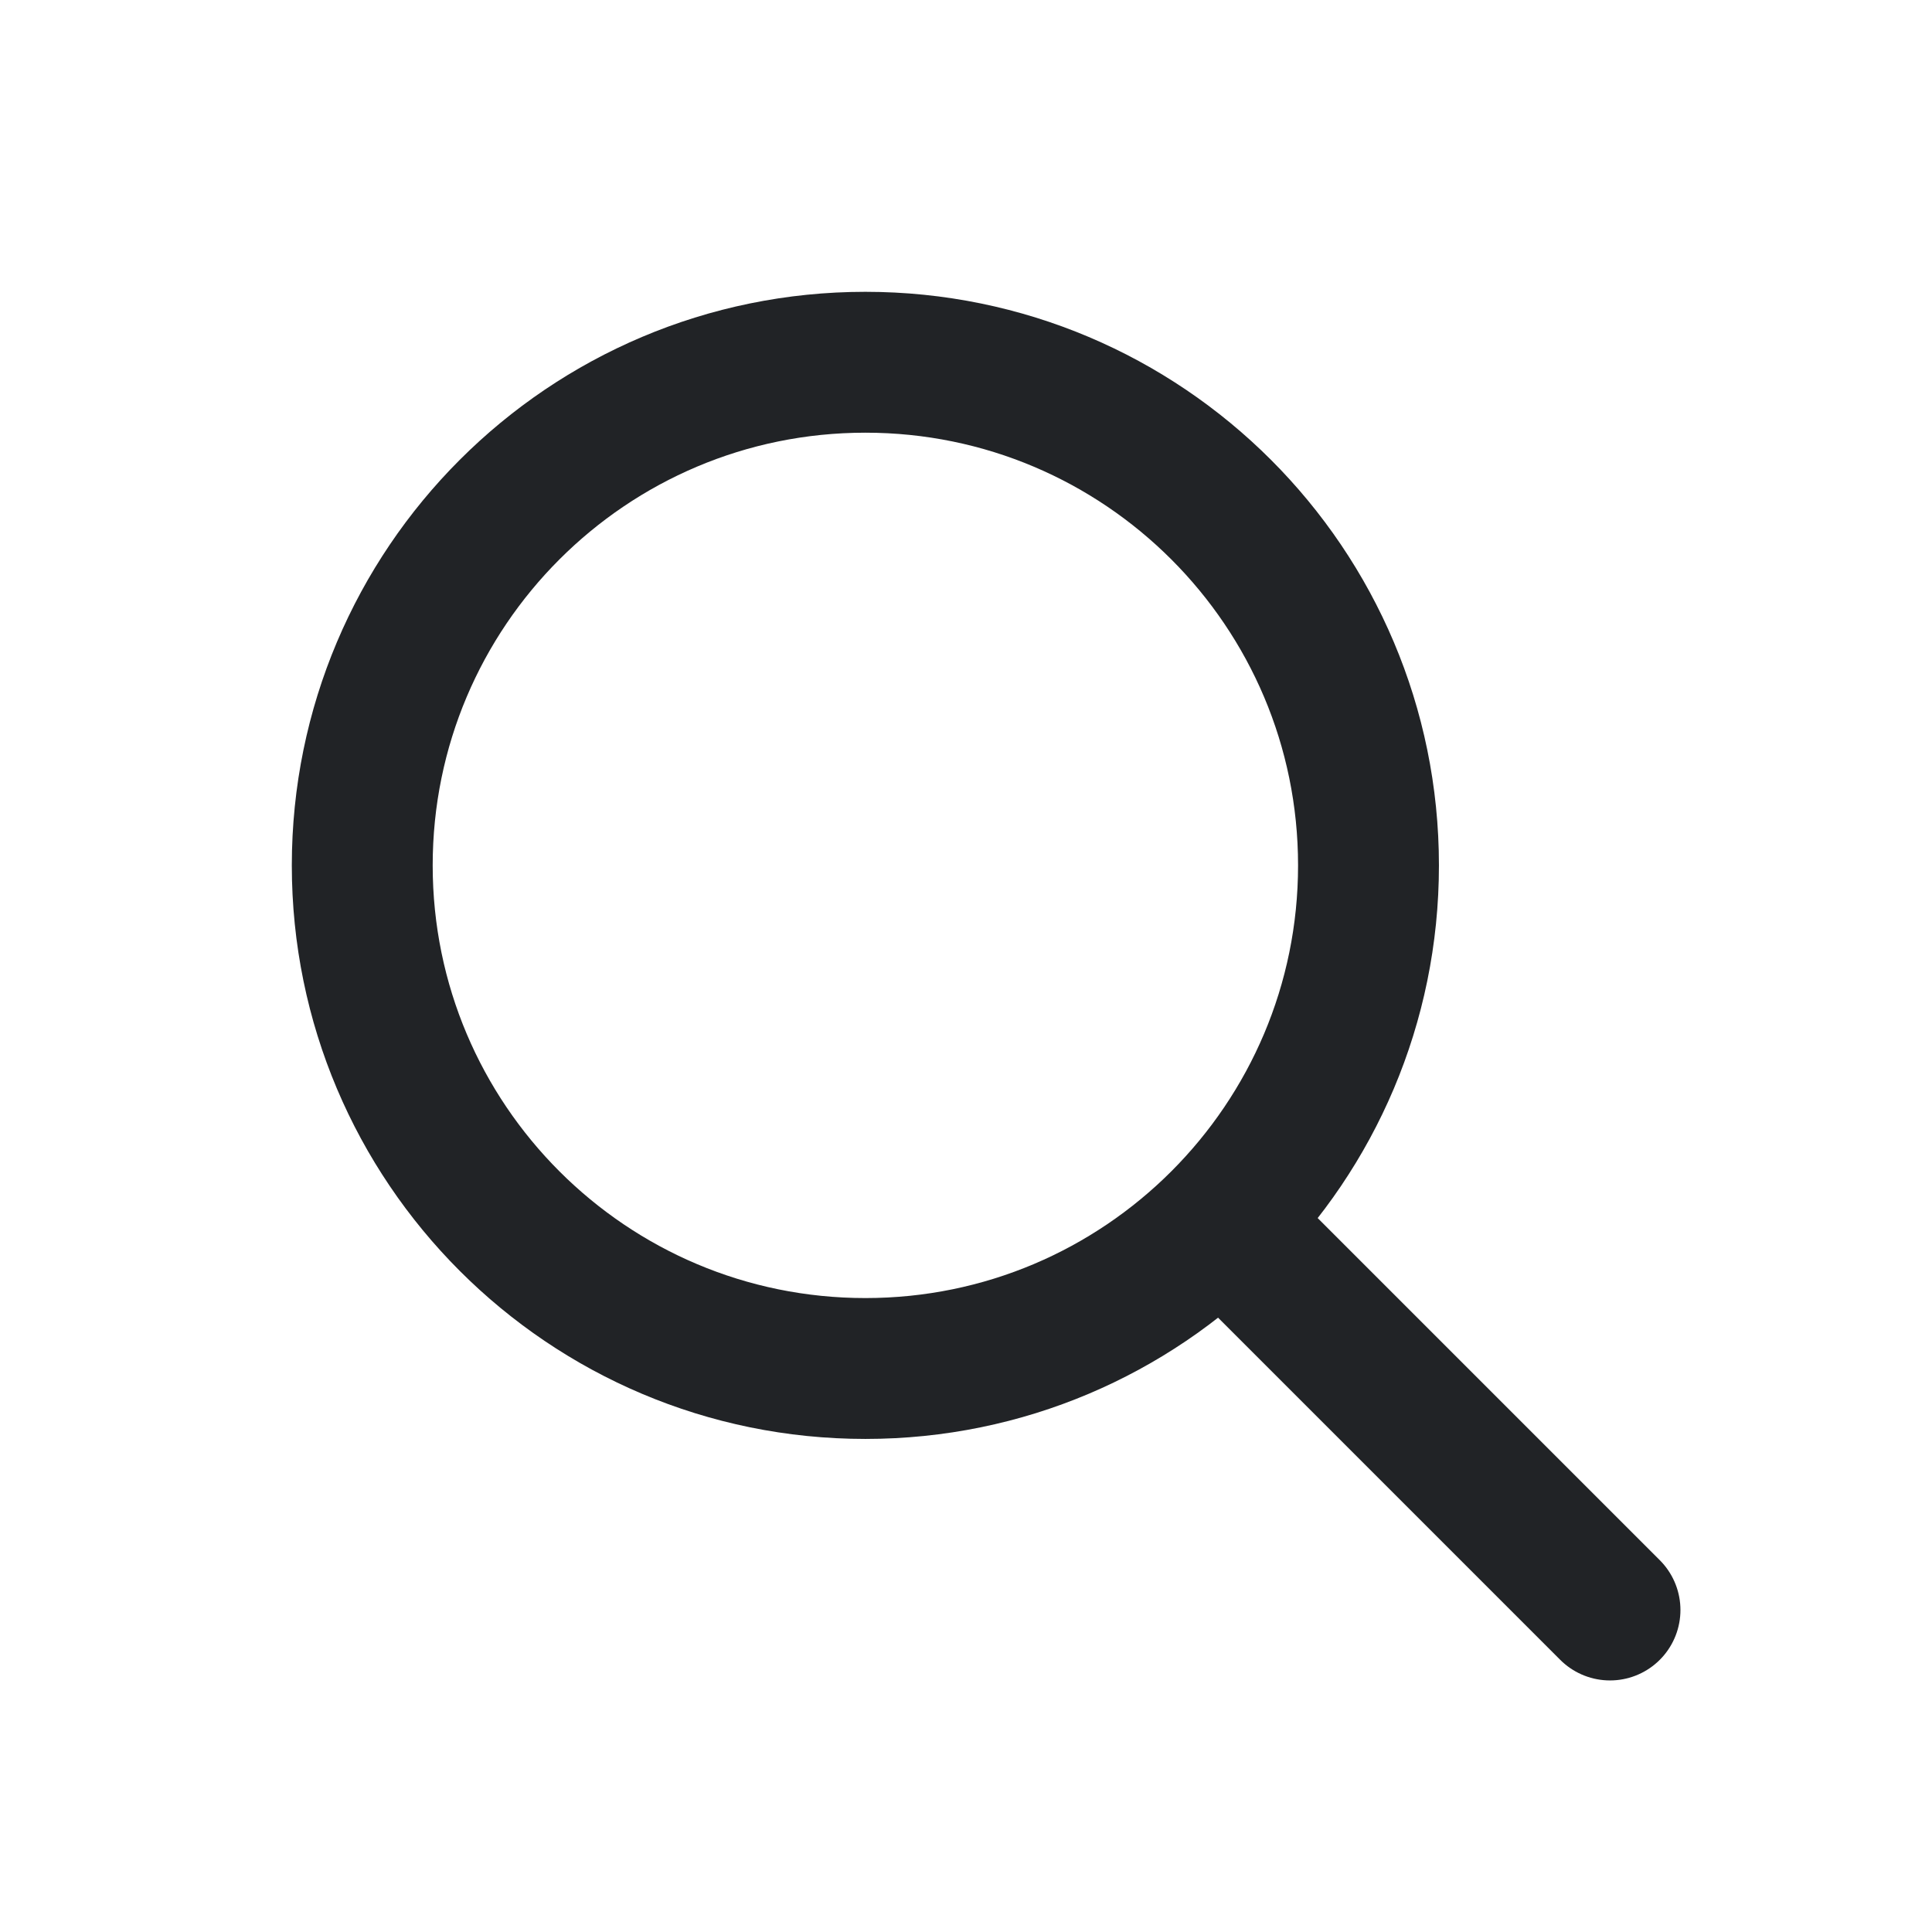
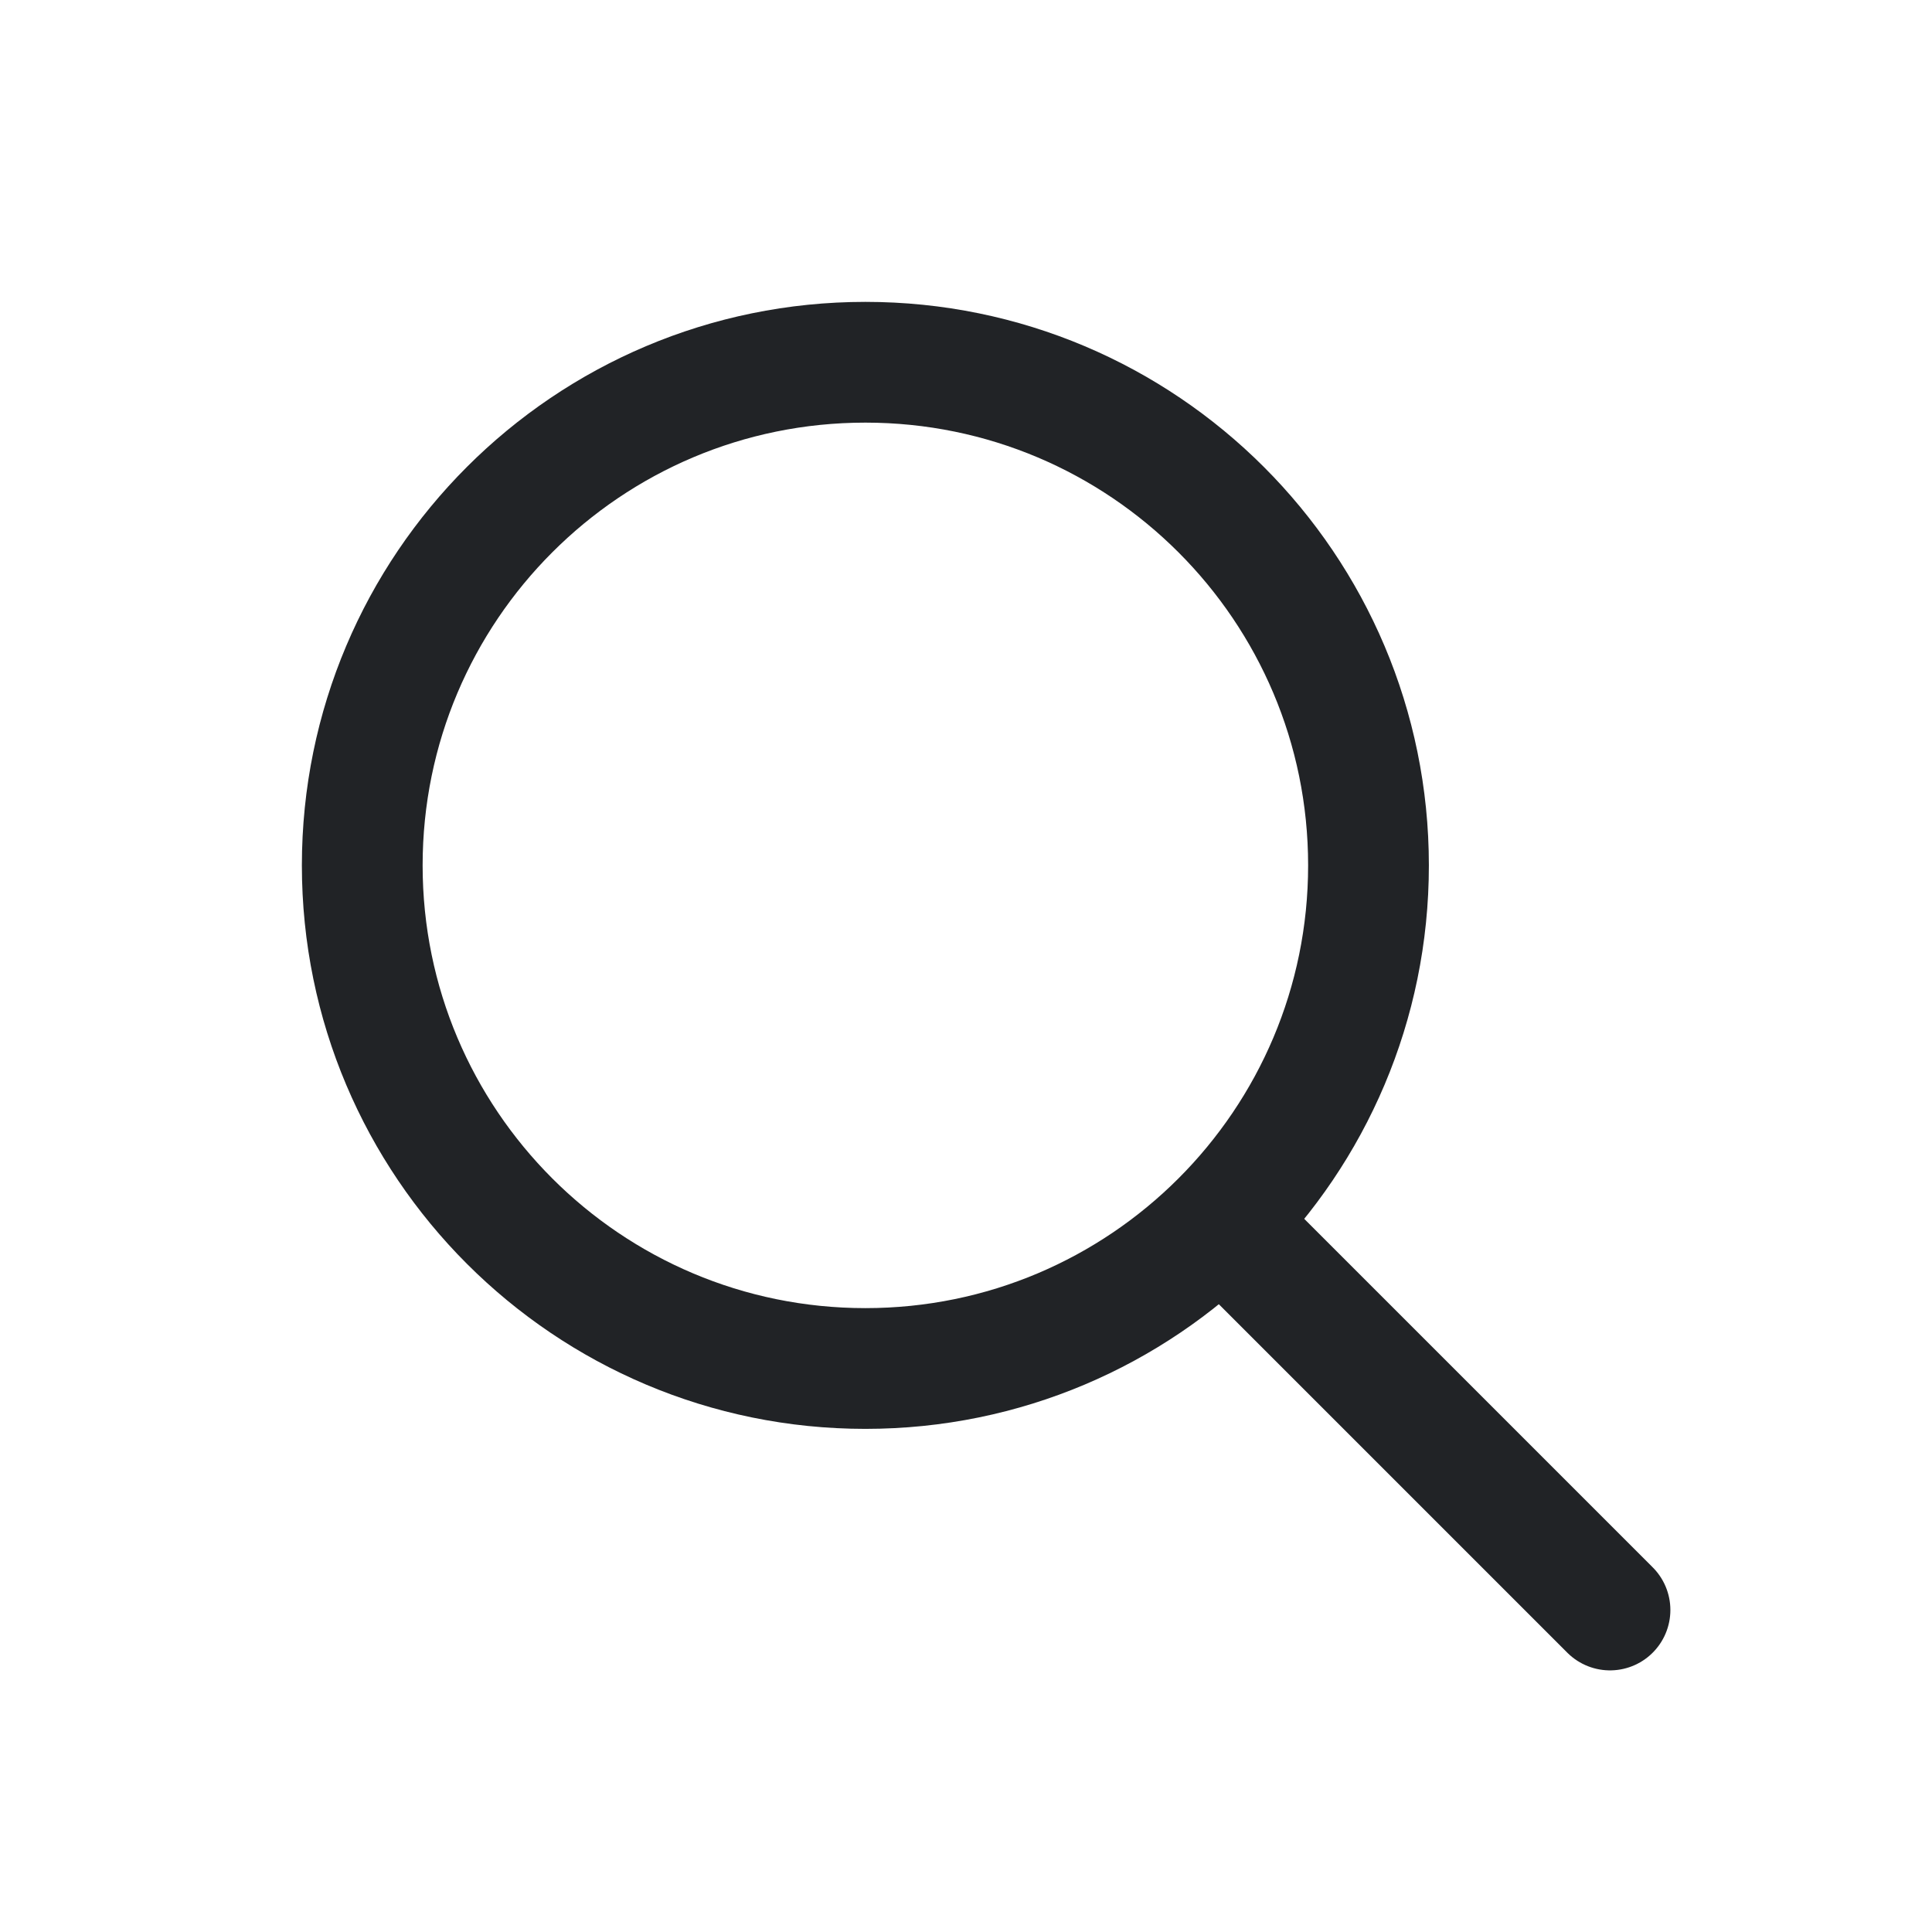
<svg xmlns="http://www.w3.org/2000/svg" width="24" height="24" viewBox="0 0 24 24" fill="none">
-   <circle cx="10.75" cy="10.75" r="6.25" stroke="#212326" stroke-width="1.75" />
-   <path d="M15.5 15.5L20 20" stroke="#212326" stroke-width="1.75" stroke-linecap="round" />
+   <circle cx="10.75" cy="10.75" r="6.25" stroke="#212326" stroke-width="1.5" />
+   <path d="M15.5 15.5L20 20" stroke="#212326" stroke-width="1.5" stroke-linecap="round" />
</svg>
